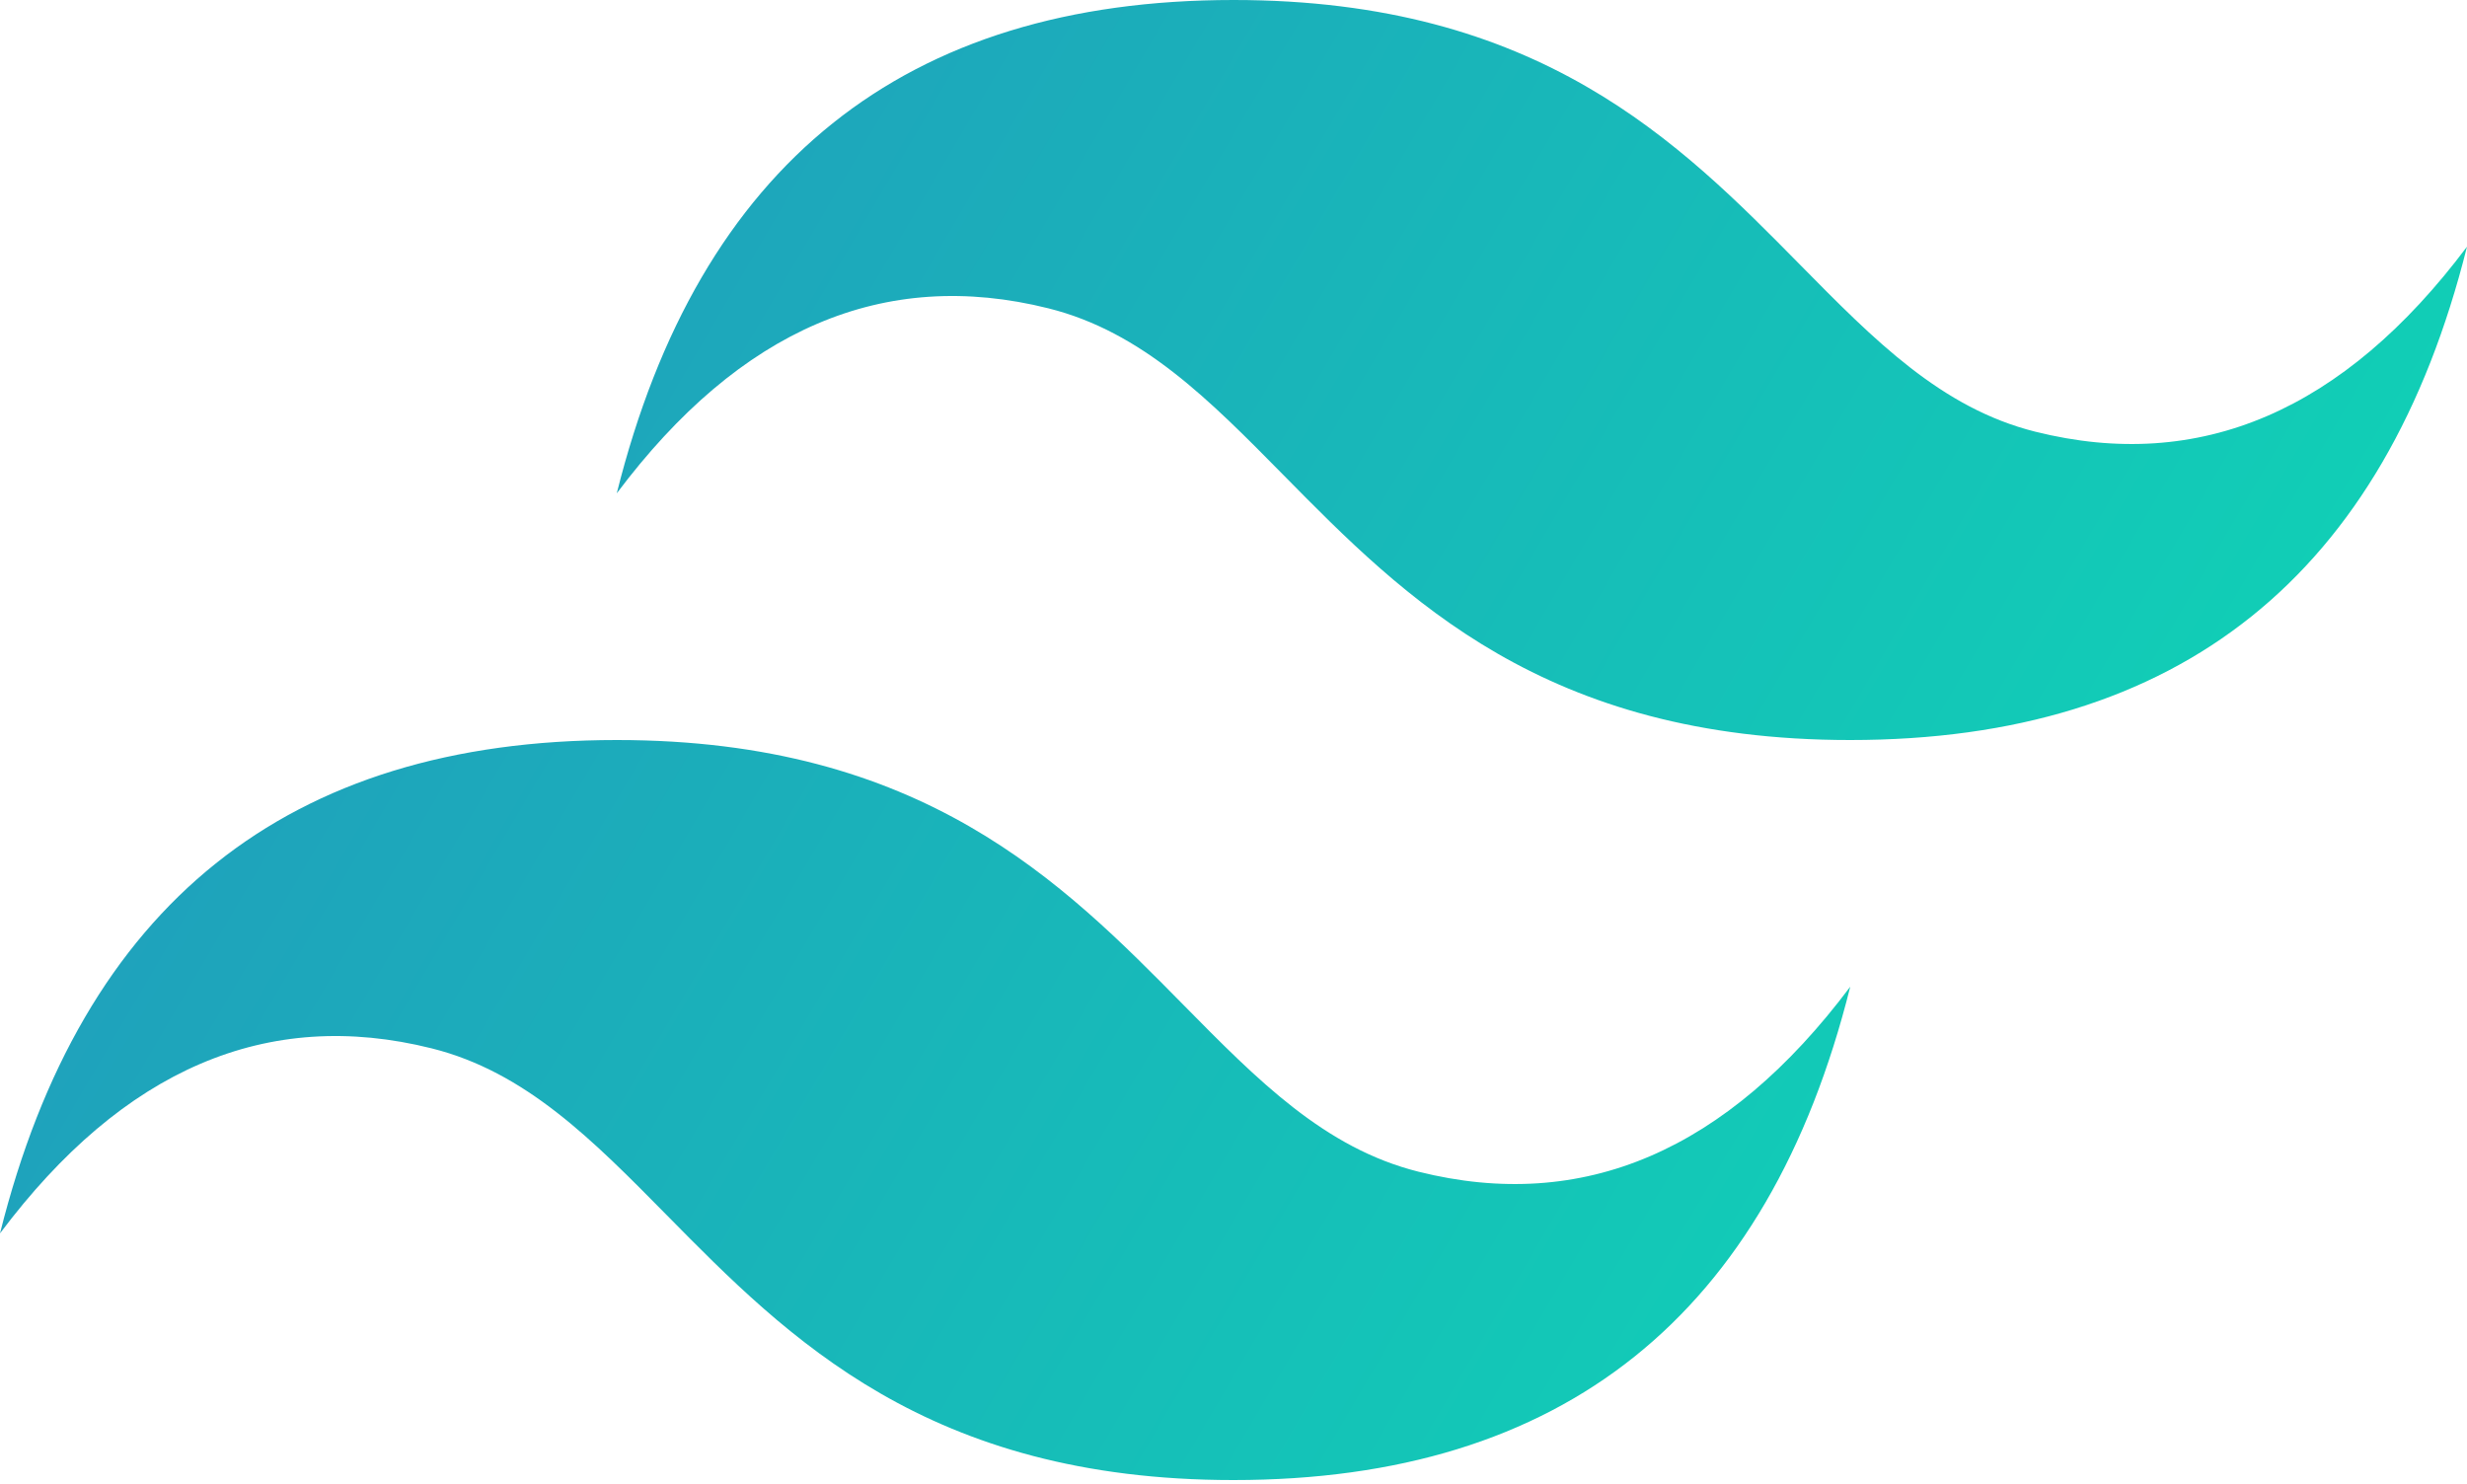
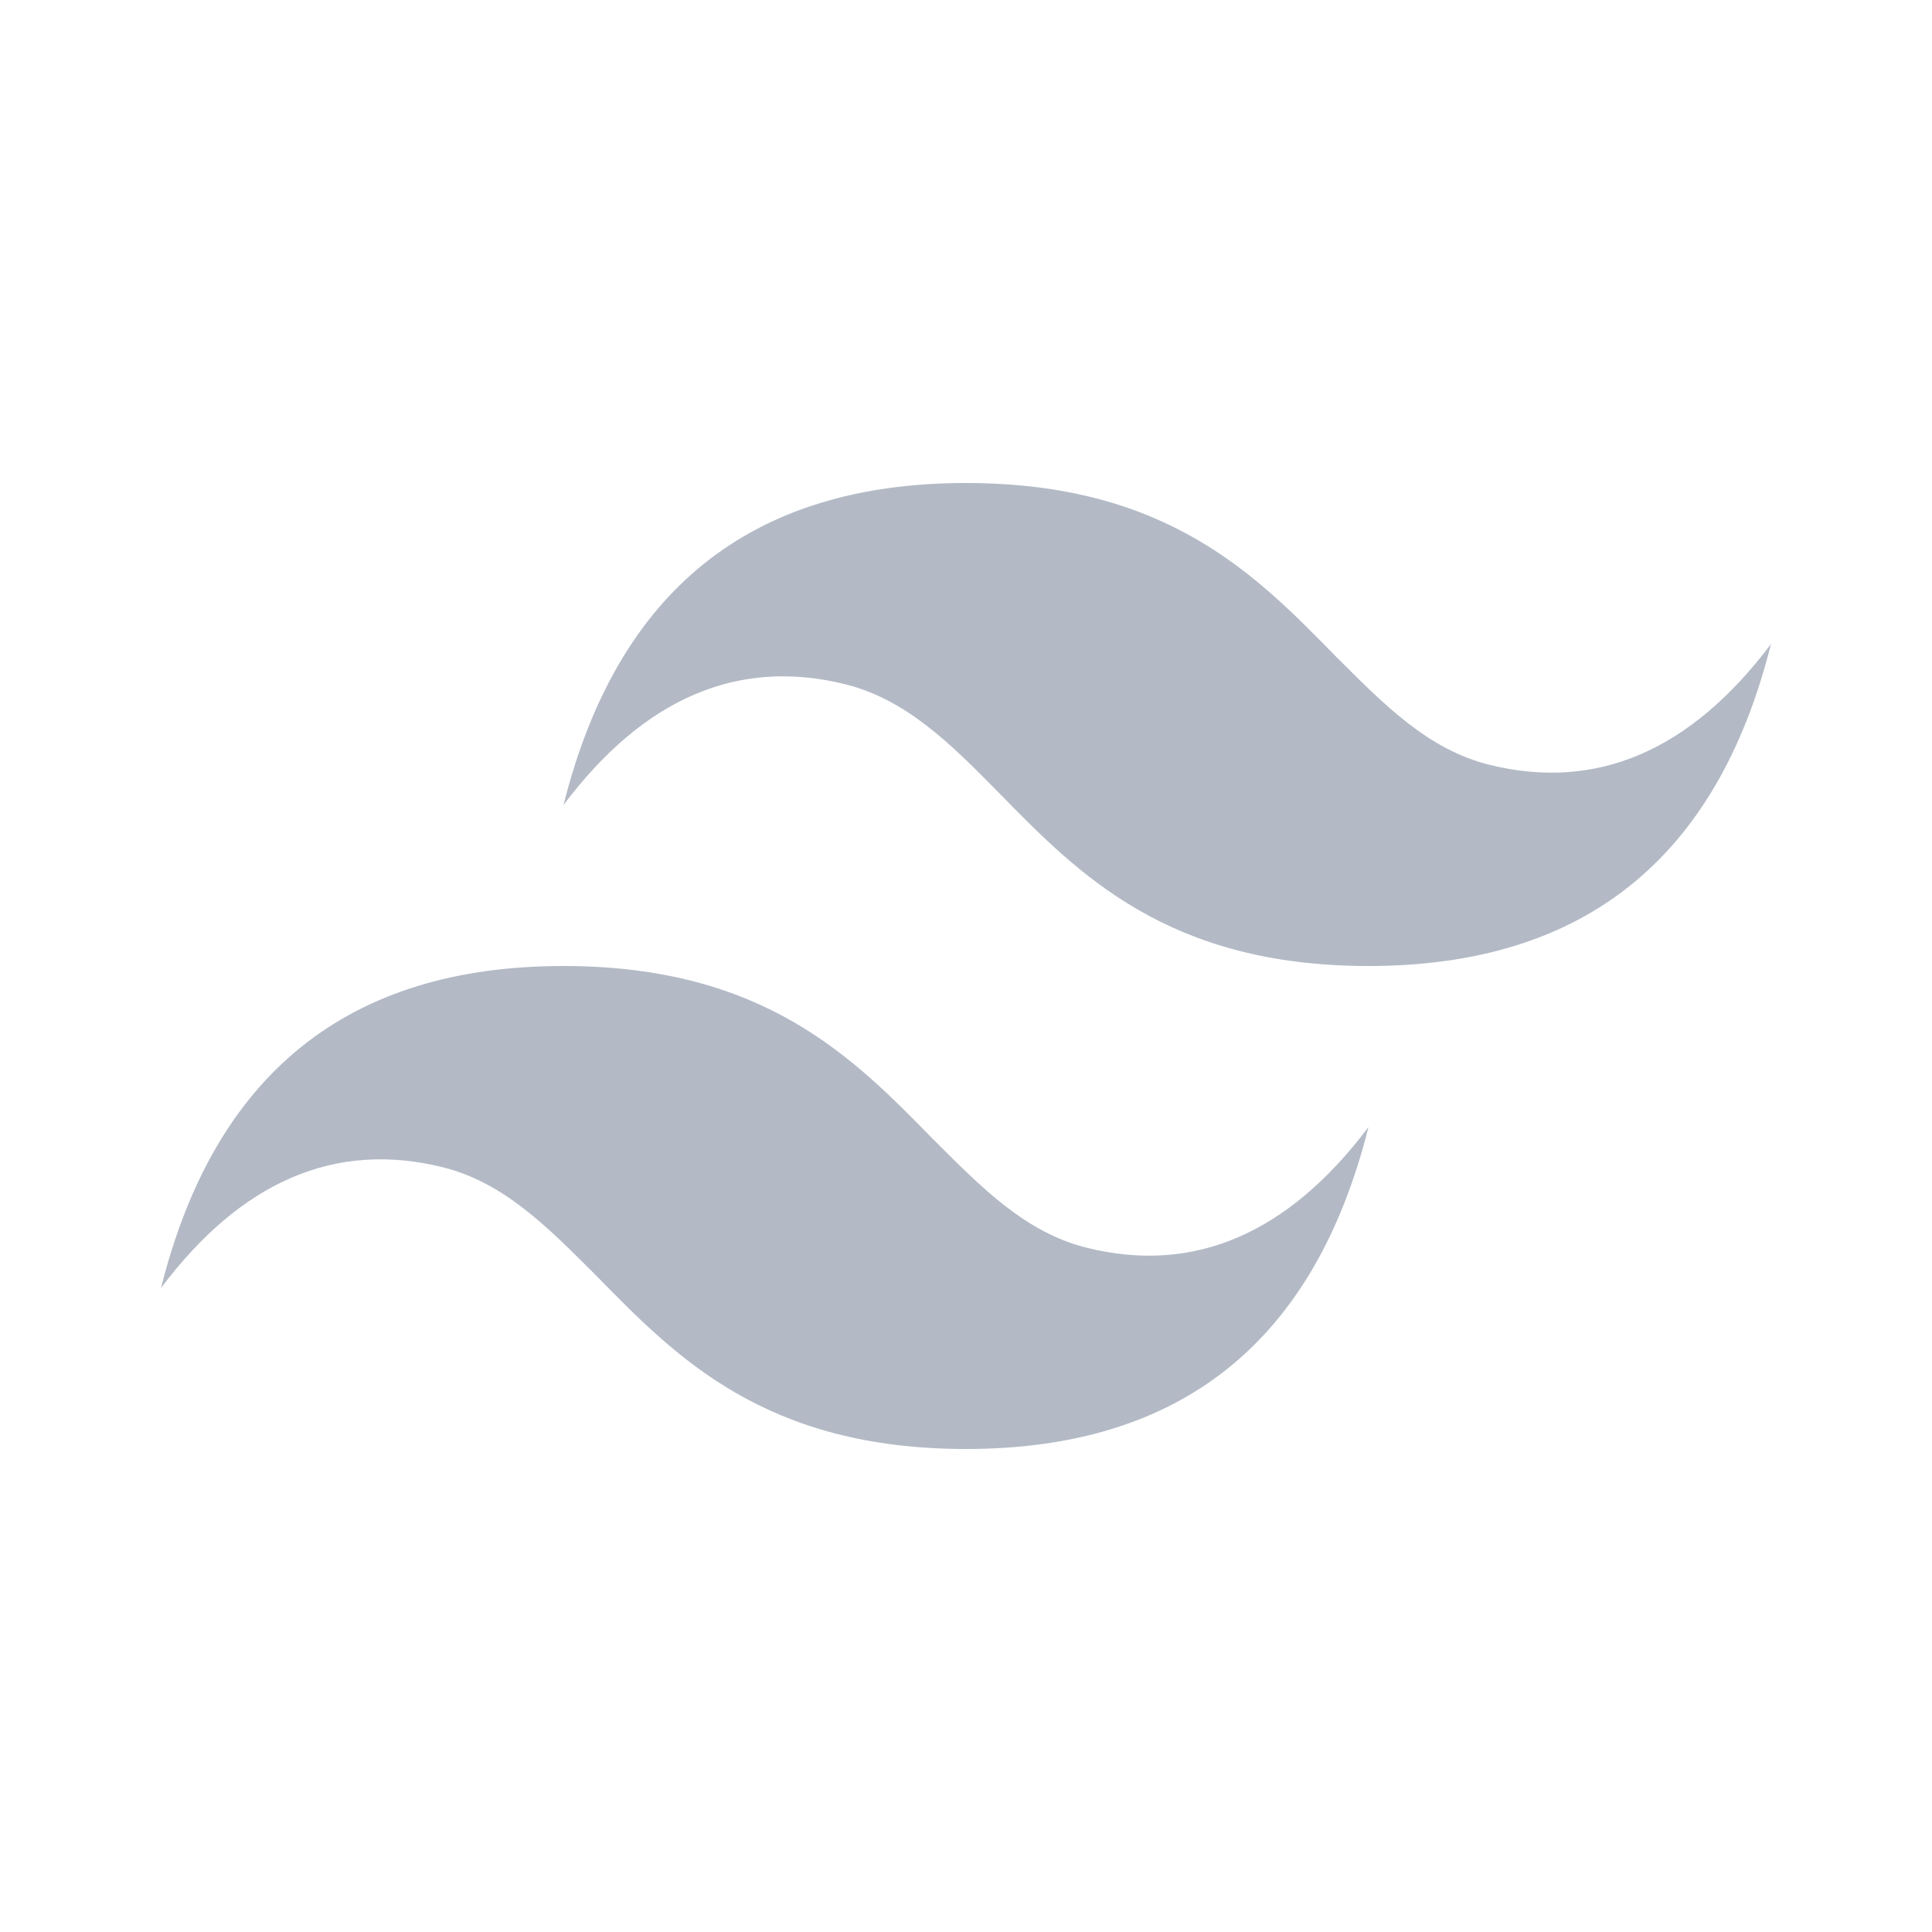
- <svg xmlns="http://www.w3.org/2000/svg" width="256px" height="154px" viewBox="0 0 256 154" version="1.1" preserveAspectRatio="xMidYMid">
-   <defs>
-     <linearGradient x1="-2.778%" y1="32%" x2="100%" y2="67.556%" id="linearGradient-1">
-       <stop stop-color="#2298BD" offset="0%" />
-       <stop stop-color="#0ED7B5" offset="100%" />
-     </linearGradient>
-   </defs>
-   <g>
-     <path d="M128,-1.0658141e-14 C93.867,-1.0658141e-14 72.533,17.067 64,51.2 C76.8,34.133 91.733,27.733 108.8,32 C118.537,34.434 125.497,41.499 133.201,49.318 C145.751,62.057 160.275,76.8 192,76.8 C226.133,76.8 247.467,59.733 256,25.6 C243.2,42.667 228.267,49.067 211.2,44.8 C201.463,42.366 194.503,35.301 186.799,27.482 C174.249,14.743 159.725,-1.0658141e-14 128,-1.0658141e-14 Z M64,76.8 C29.867,76.8 8.533,93.867 0,128 C12.8,110.933 27.733,104.533 44.8,108.8 C54.537,111.234 61.497,118.299 69.201,126.118 C81.751,138.857 96.275,153.6 128,153.6 C162.133,153.6 183.467,136.533 192,102.4 C179.2,119.467 164.267,125.867 147.2,121.6 C137.463,119.166 130.503,112.101 122.799,104.282 C110.249,91.543 95.725,76.8 64,76.8 Z" fill="url(#linearGradient-1)" />
-   </g>
+ <svg xmlns="http://www.w3.org/2000/svg" width="24" height="24" viewBox="0 0 24 24" fill="none">
+   <path d="M12 6C9.33 6 7.67 7.33 7 10C8 8.67 9.17 8.17 10.5 8.5C11.26 8.69 11.81 9.24 12.41 9.85C13.39 10.85 14.5 12 17 12C19.67 12 21.33 10.67 22 8C21 9.33 19.83 9.83 18.5 9.5C17.74 9.31 17.2 8.76 16.59 8.15C15.61 7.15 14.5 6 12 6ZM7 12C4.33 12 2.67 13.33 2 16C3 14.67 4.17 14.17 5.5 14.5C6.26 14.69 6.8 15.24 7.41 15.85C8.39 16.85 9.5 18 12 18C14.67 18 16.33 16.67 17 14C16 15.33 14.83 15.83 13.5 15.5C12.74 15.31 12.2 14.76 11.59 14.15C10.61 13.15 9.5 12 7 12Z" fill="#B3BAC6" />
</svg>
